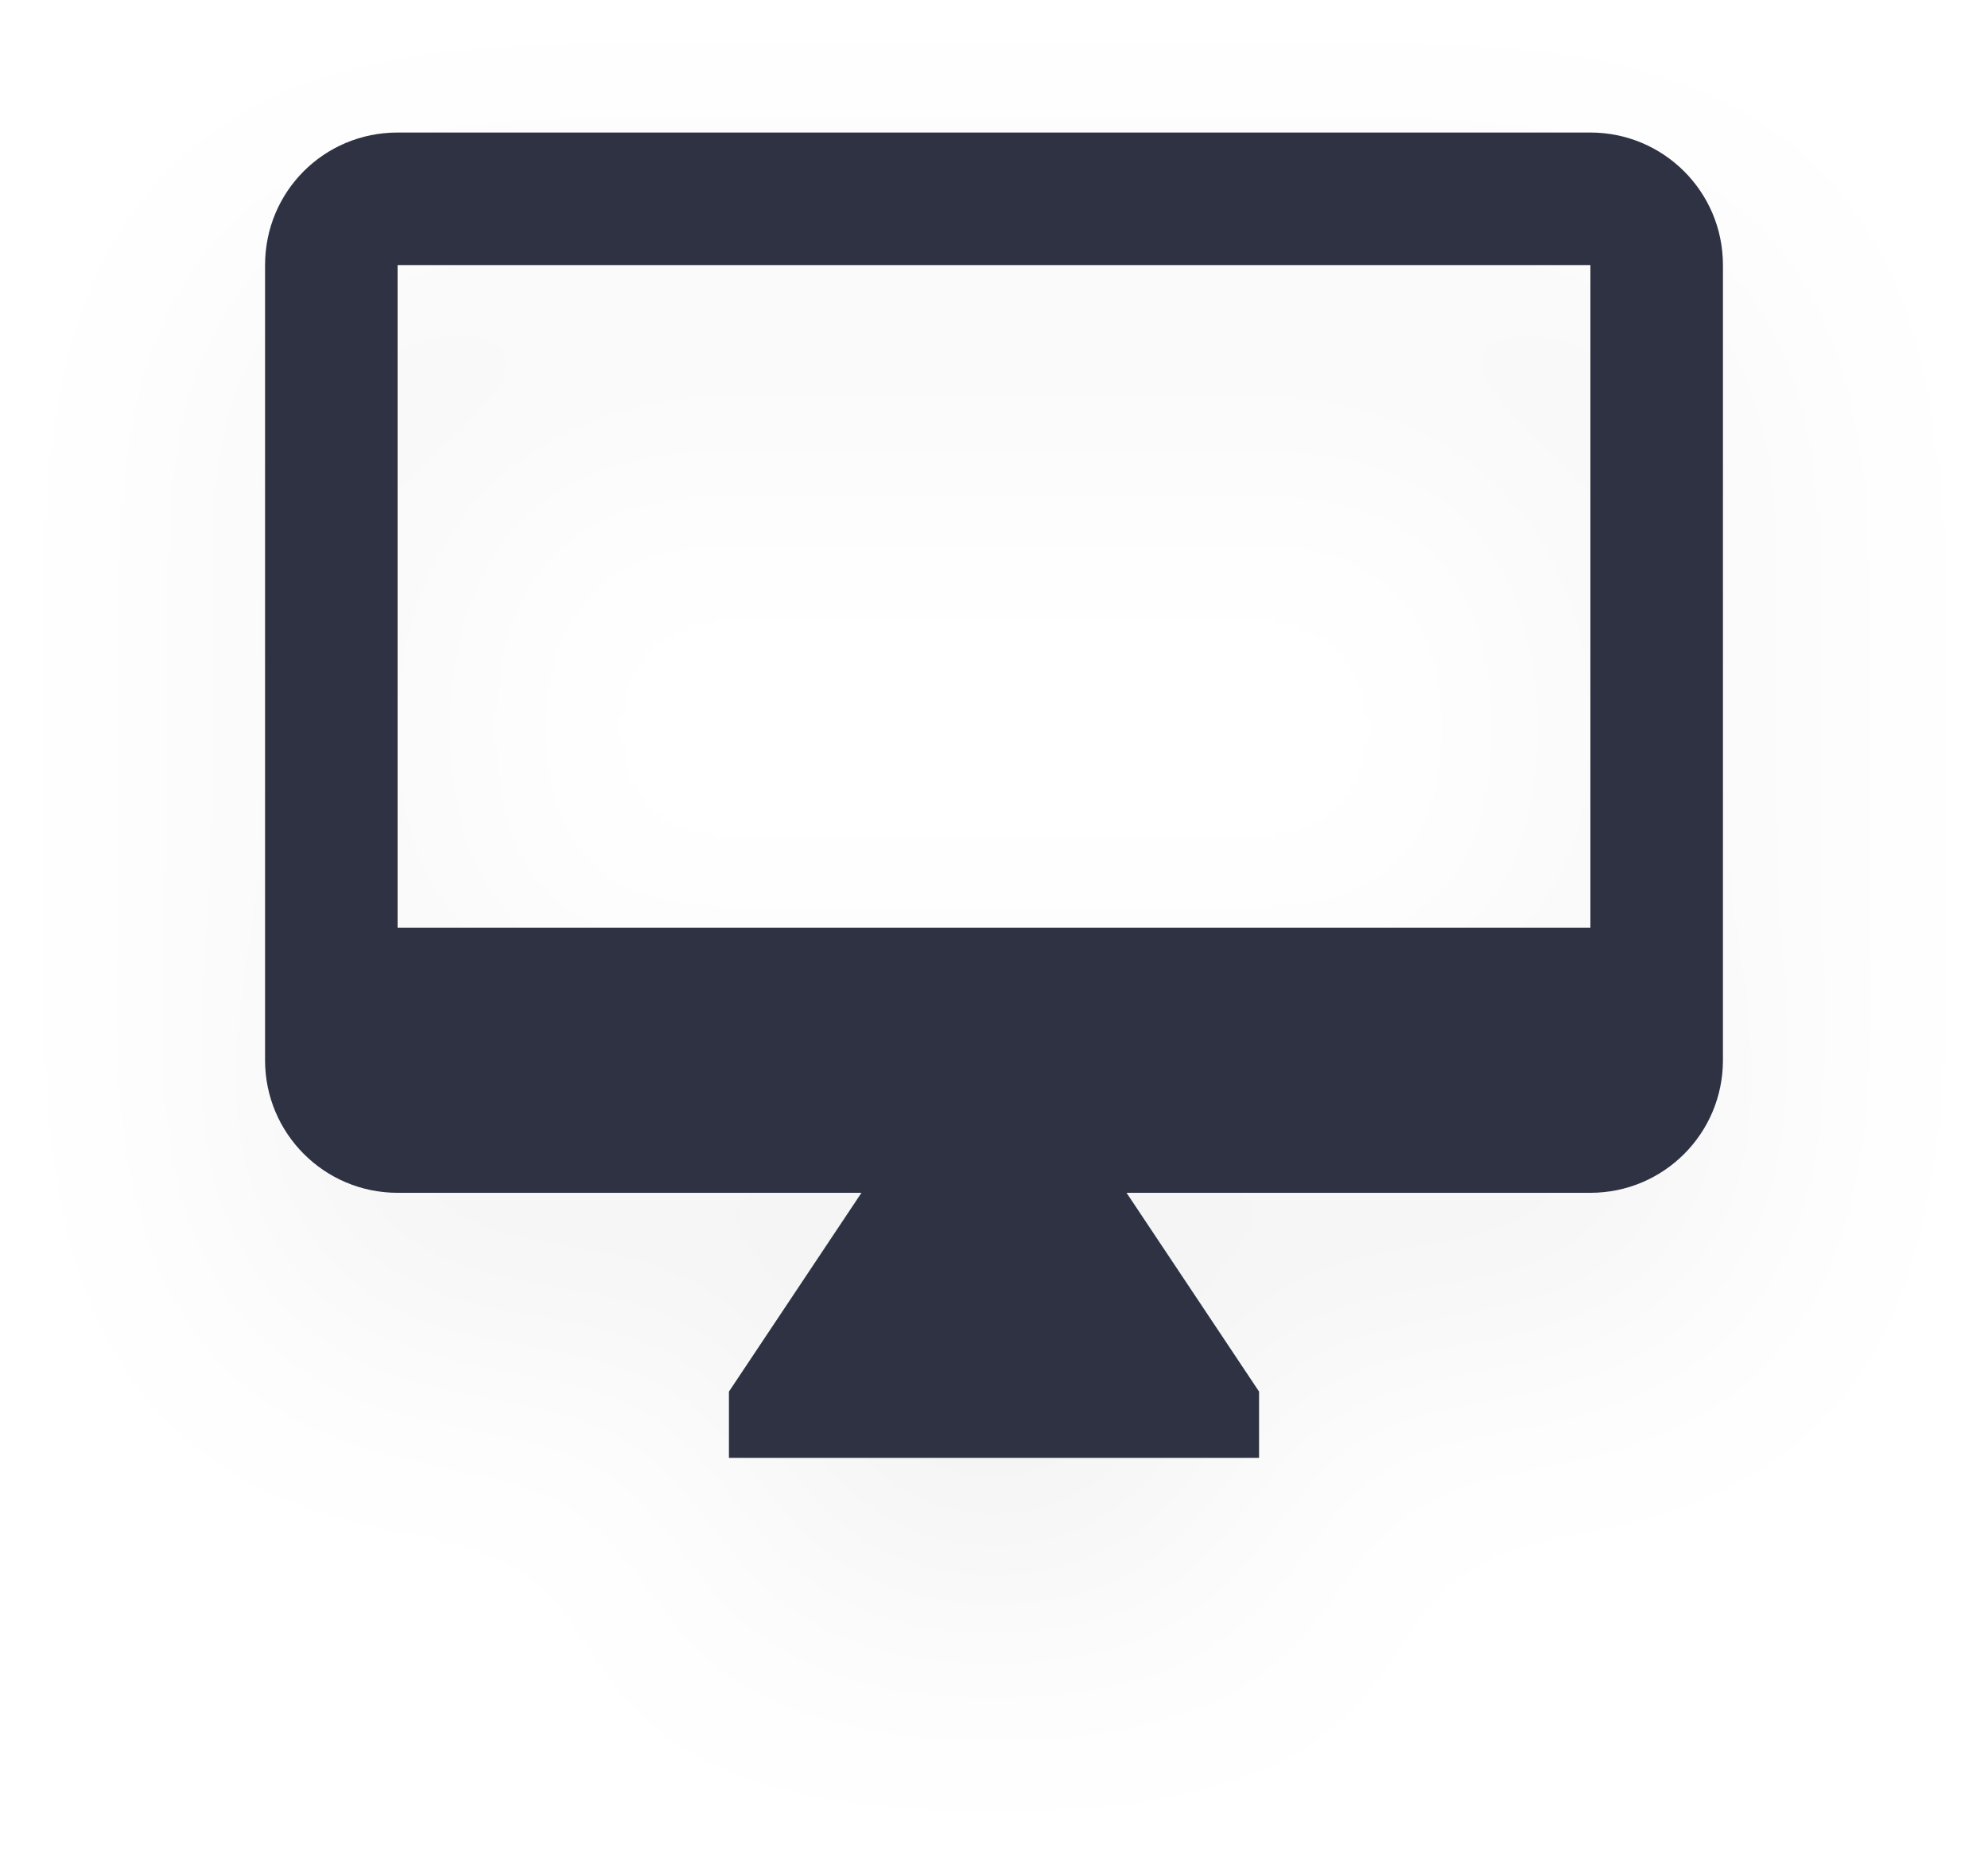
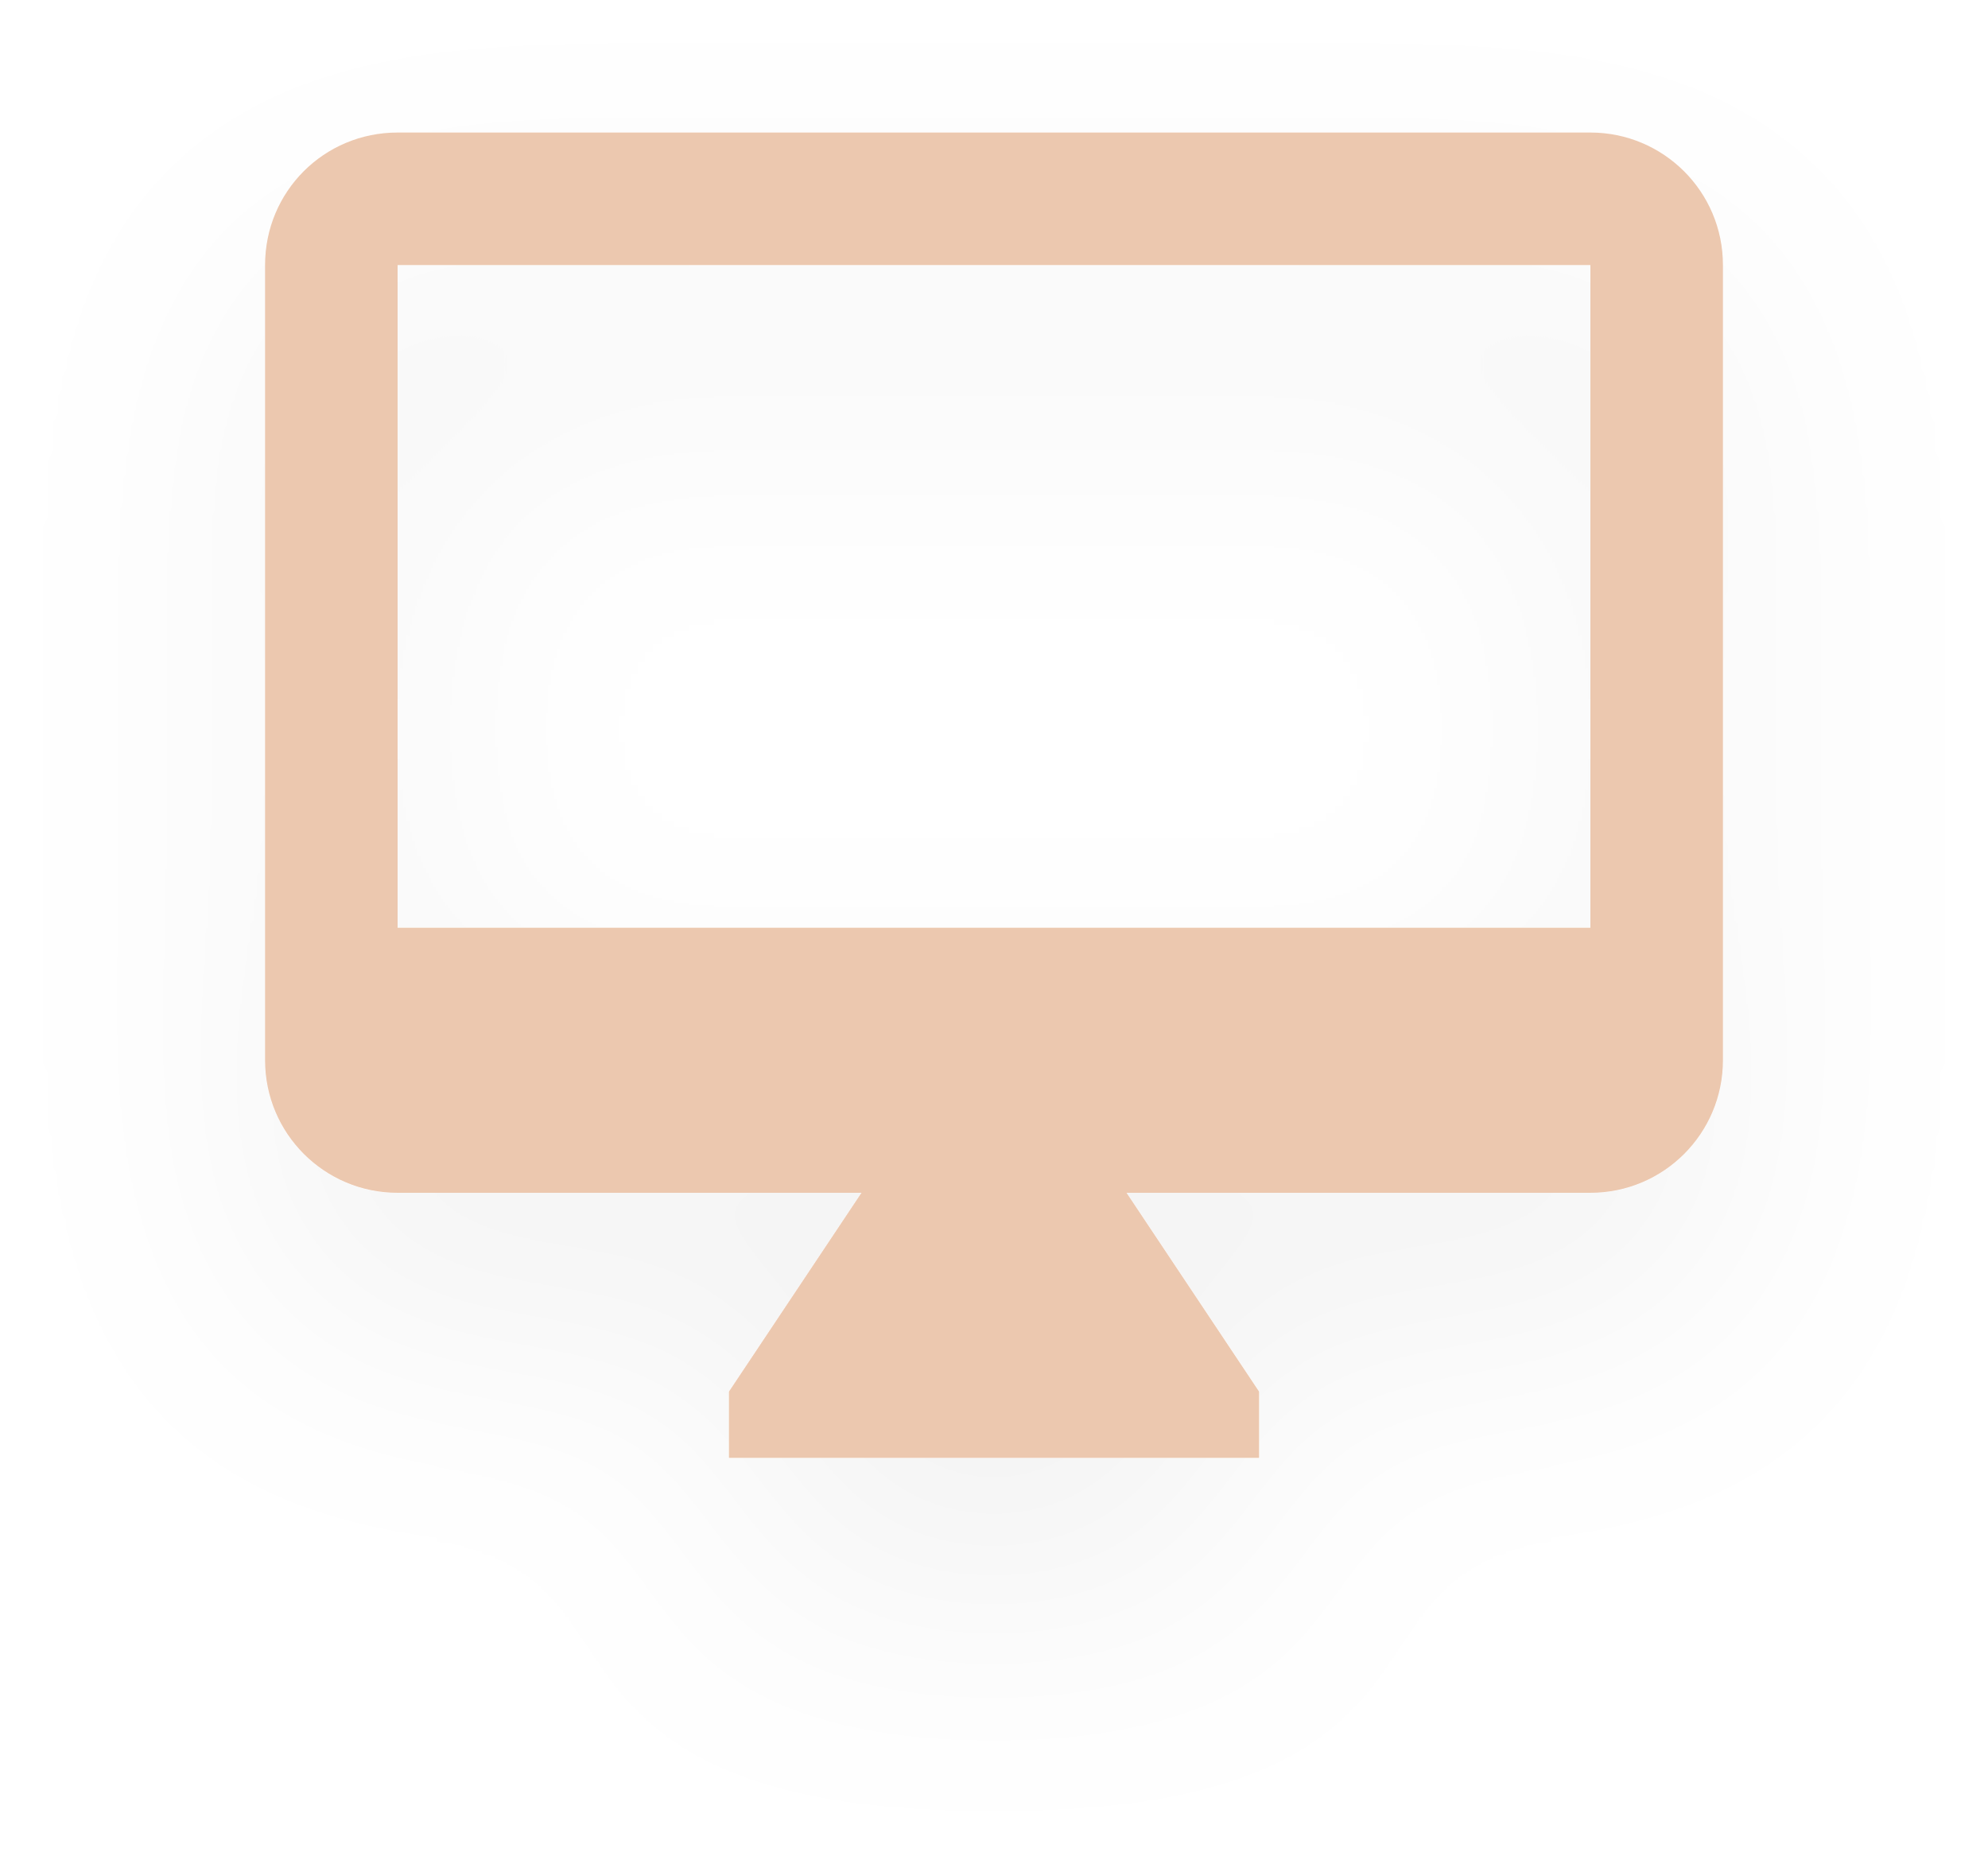
<svg xmlns="http://www.w3.org/2000/svg" width="30px" height="28px" viewBox="0 0 30 28" version="1.1">
  <defs>
    <filter x="-50%" y="-50%" width="200%" height="200%" filterUnits="objectBoundingBox" id="filter-1">
      <feOffset dx="0" dy="2" in="SourceAlpha" result="shadowOffsetOuter1" />
      <feGaussianBlur stdDeviation="2" in="shadowOffsetOuter1" result="shadowBlurOuter1" />
      <feColorMatrix values="0 0 0 0 0   0 0 0 0 0   0 0 0 0 0  0 0 0 0.05 0" type="matrix" in="shadowBlurOuter1" result="shadowMatrixOuter1" />
      <feMerge>
        <feMergeNode in="shadowMatrixOuter1" />
        <feMergeNode in="SourceGraphic" />
      </feMerge>
    </filter>
  </defs>
  <g id="OPt-2" stroke="none" stroke-width="1" fill="none" fill-rule="evenodd">
-     <g id="prog2_pro3_Mobile-Portrait_opt2-Copy-2" transform="translate(-185, -17)" fill="#2D3142">
+     <g id="prog2_pro3_Mobile-Portrait_opt2-Copy-2" transform="translate(-185, -17)" fill="#ecc8af">
      <g id="nav">
        <g id="Group-6" filter="url(#filter-1)">
          <g id="ic_online" transform="translate(189, 19)">
            <path d="M20,12 L2,12 L2,2 L20,2 L20,12 Z M20,0 L2,0 C0.89,0 0,0.89 0,2 L0,14 C2.22044605e-16,15.105 0.895,16 2,16 L9,16 L7,19 L7,20 L15,20 L15,19 L13,16 L20,16 C21.105,16 22,15.105 22,14 L22,2 C22,0.89 21.1,0 20,0 Z" id="Shape" />
          </g>
        </g>
      </g>
    </g>
  </g>
</svg>
